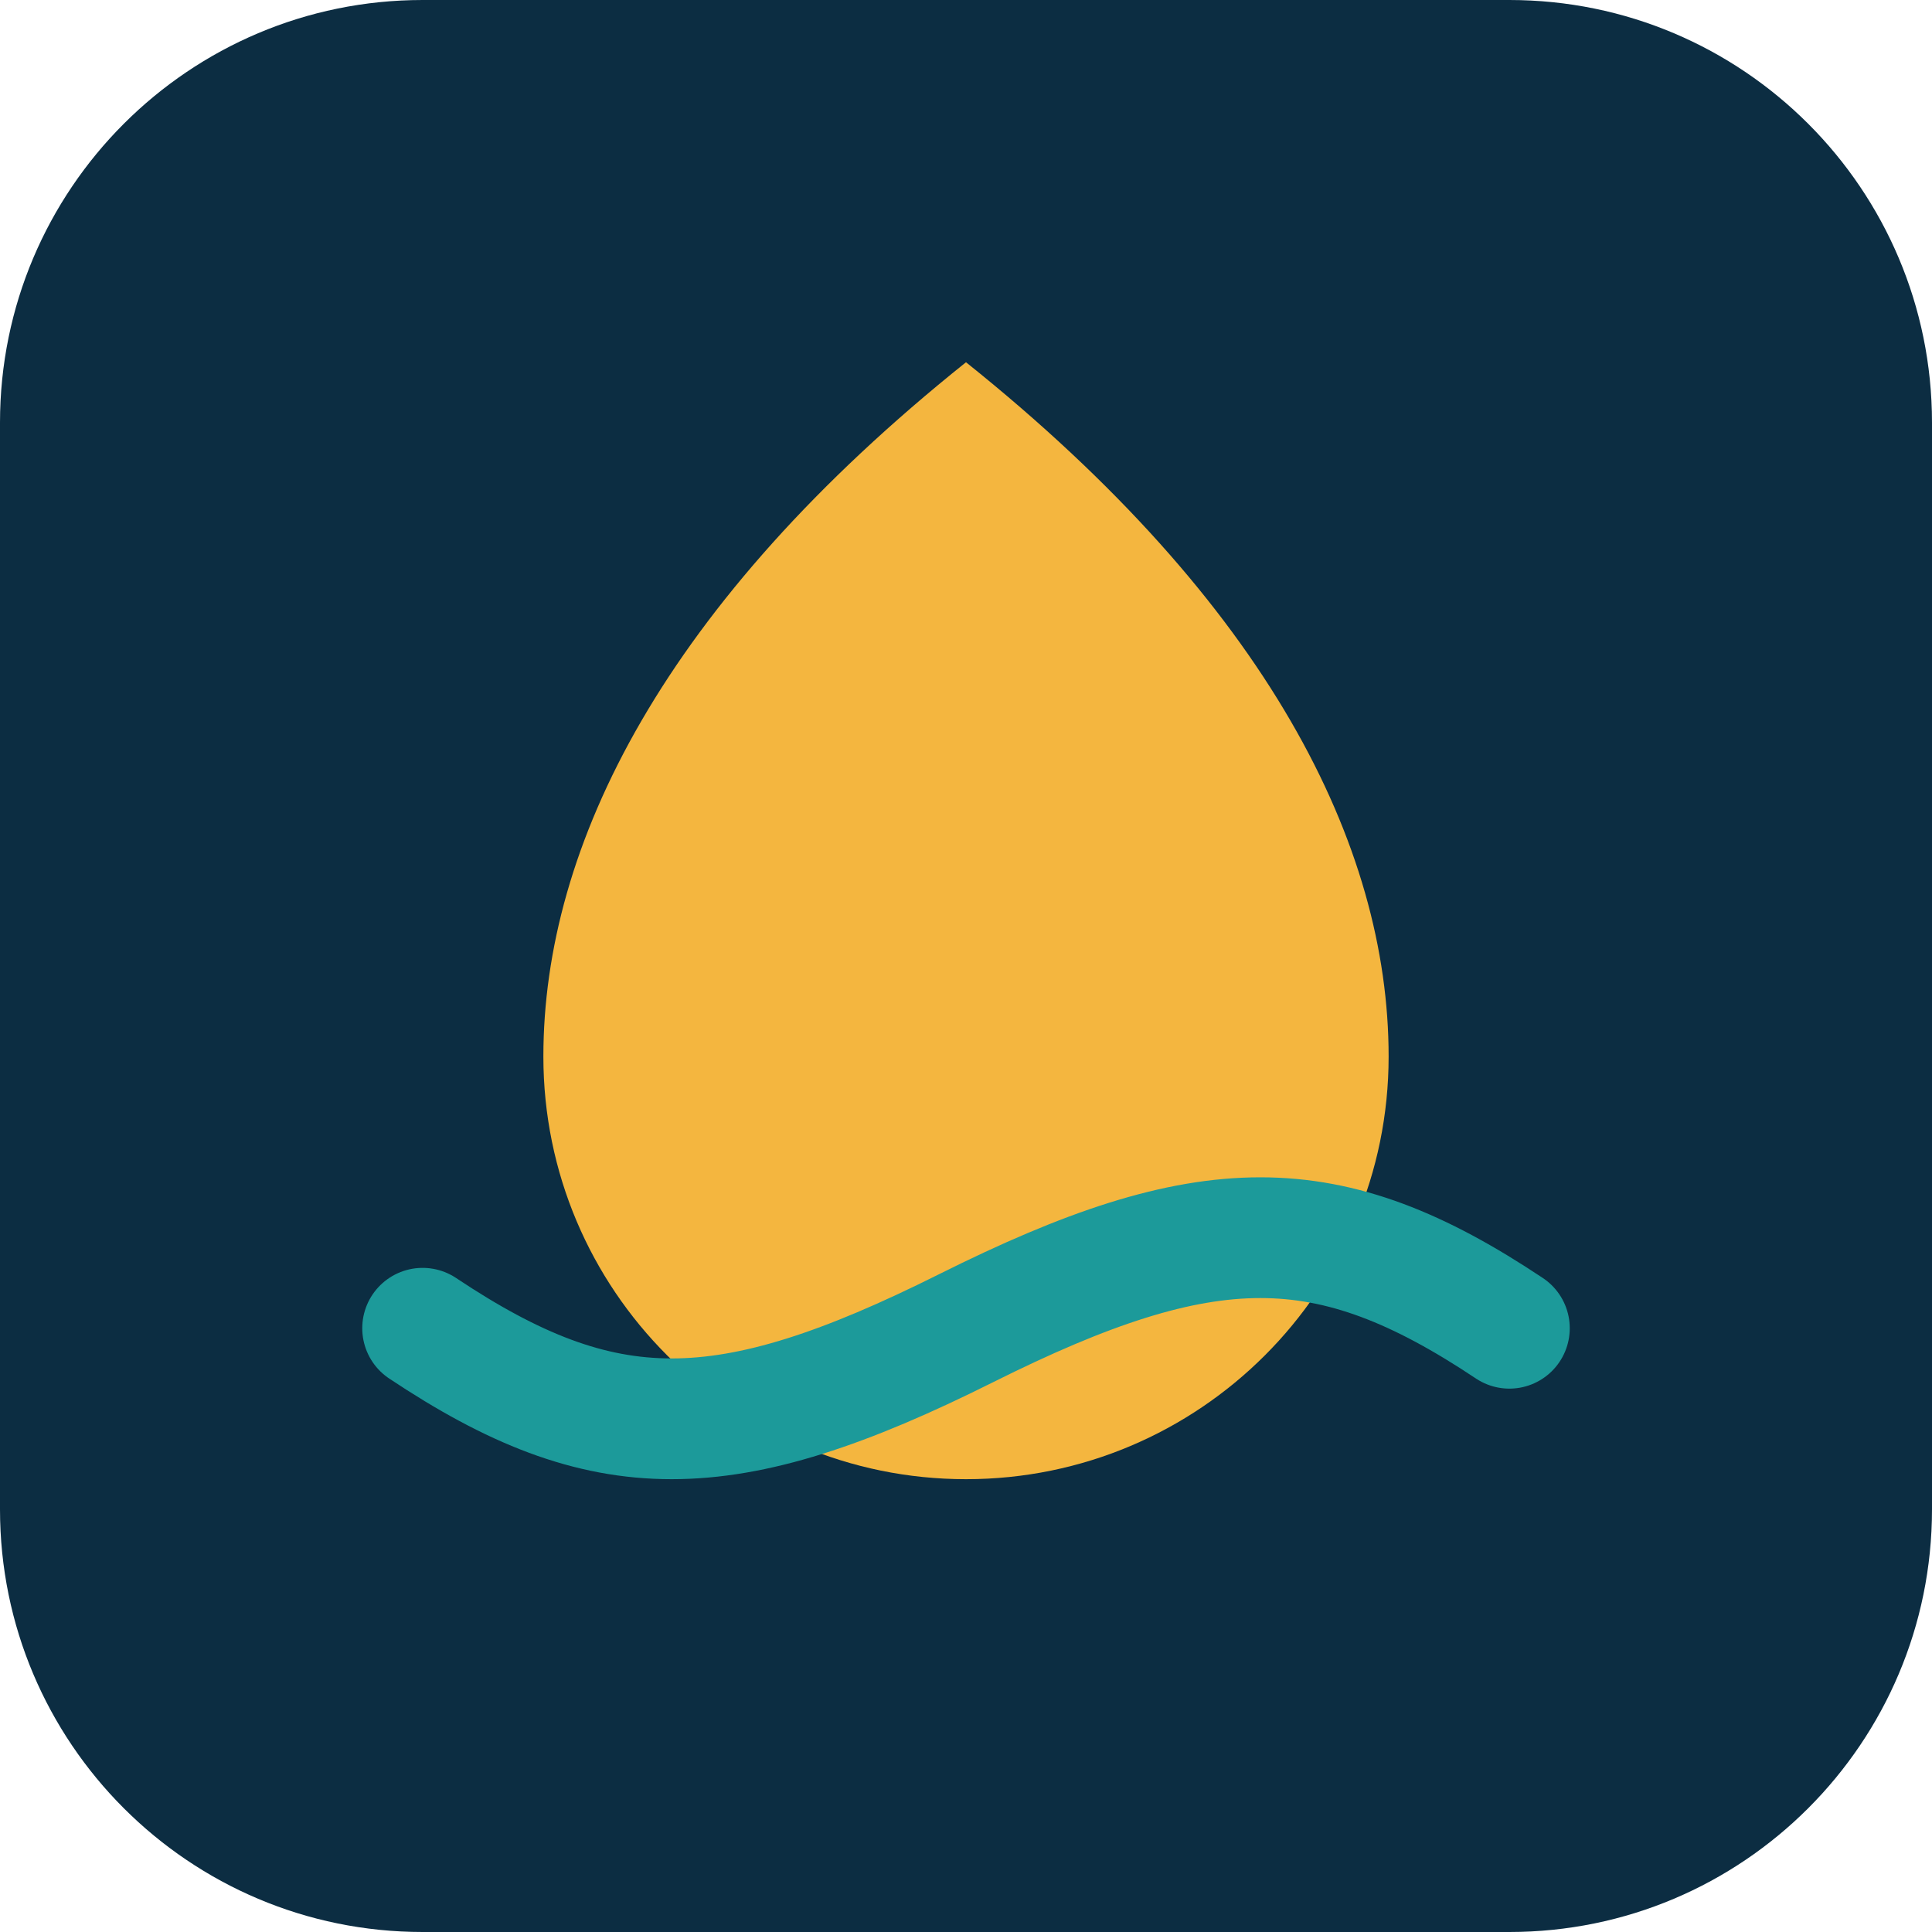
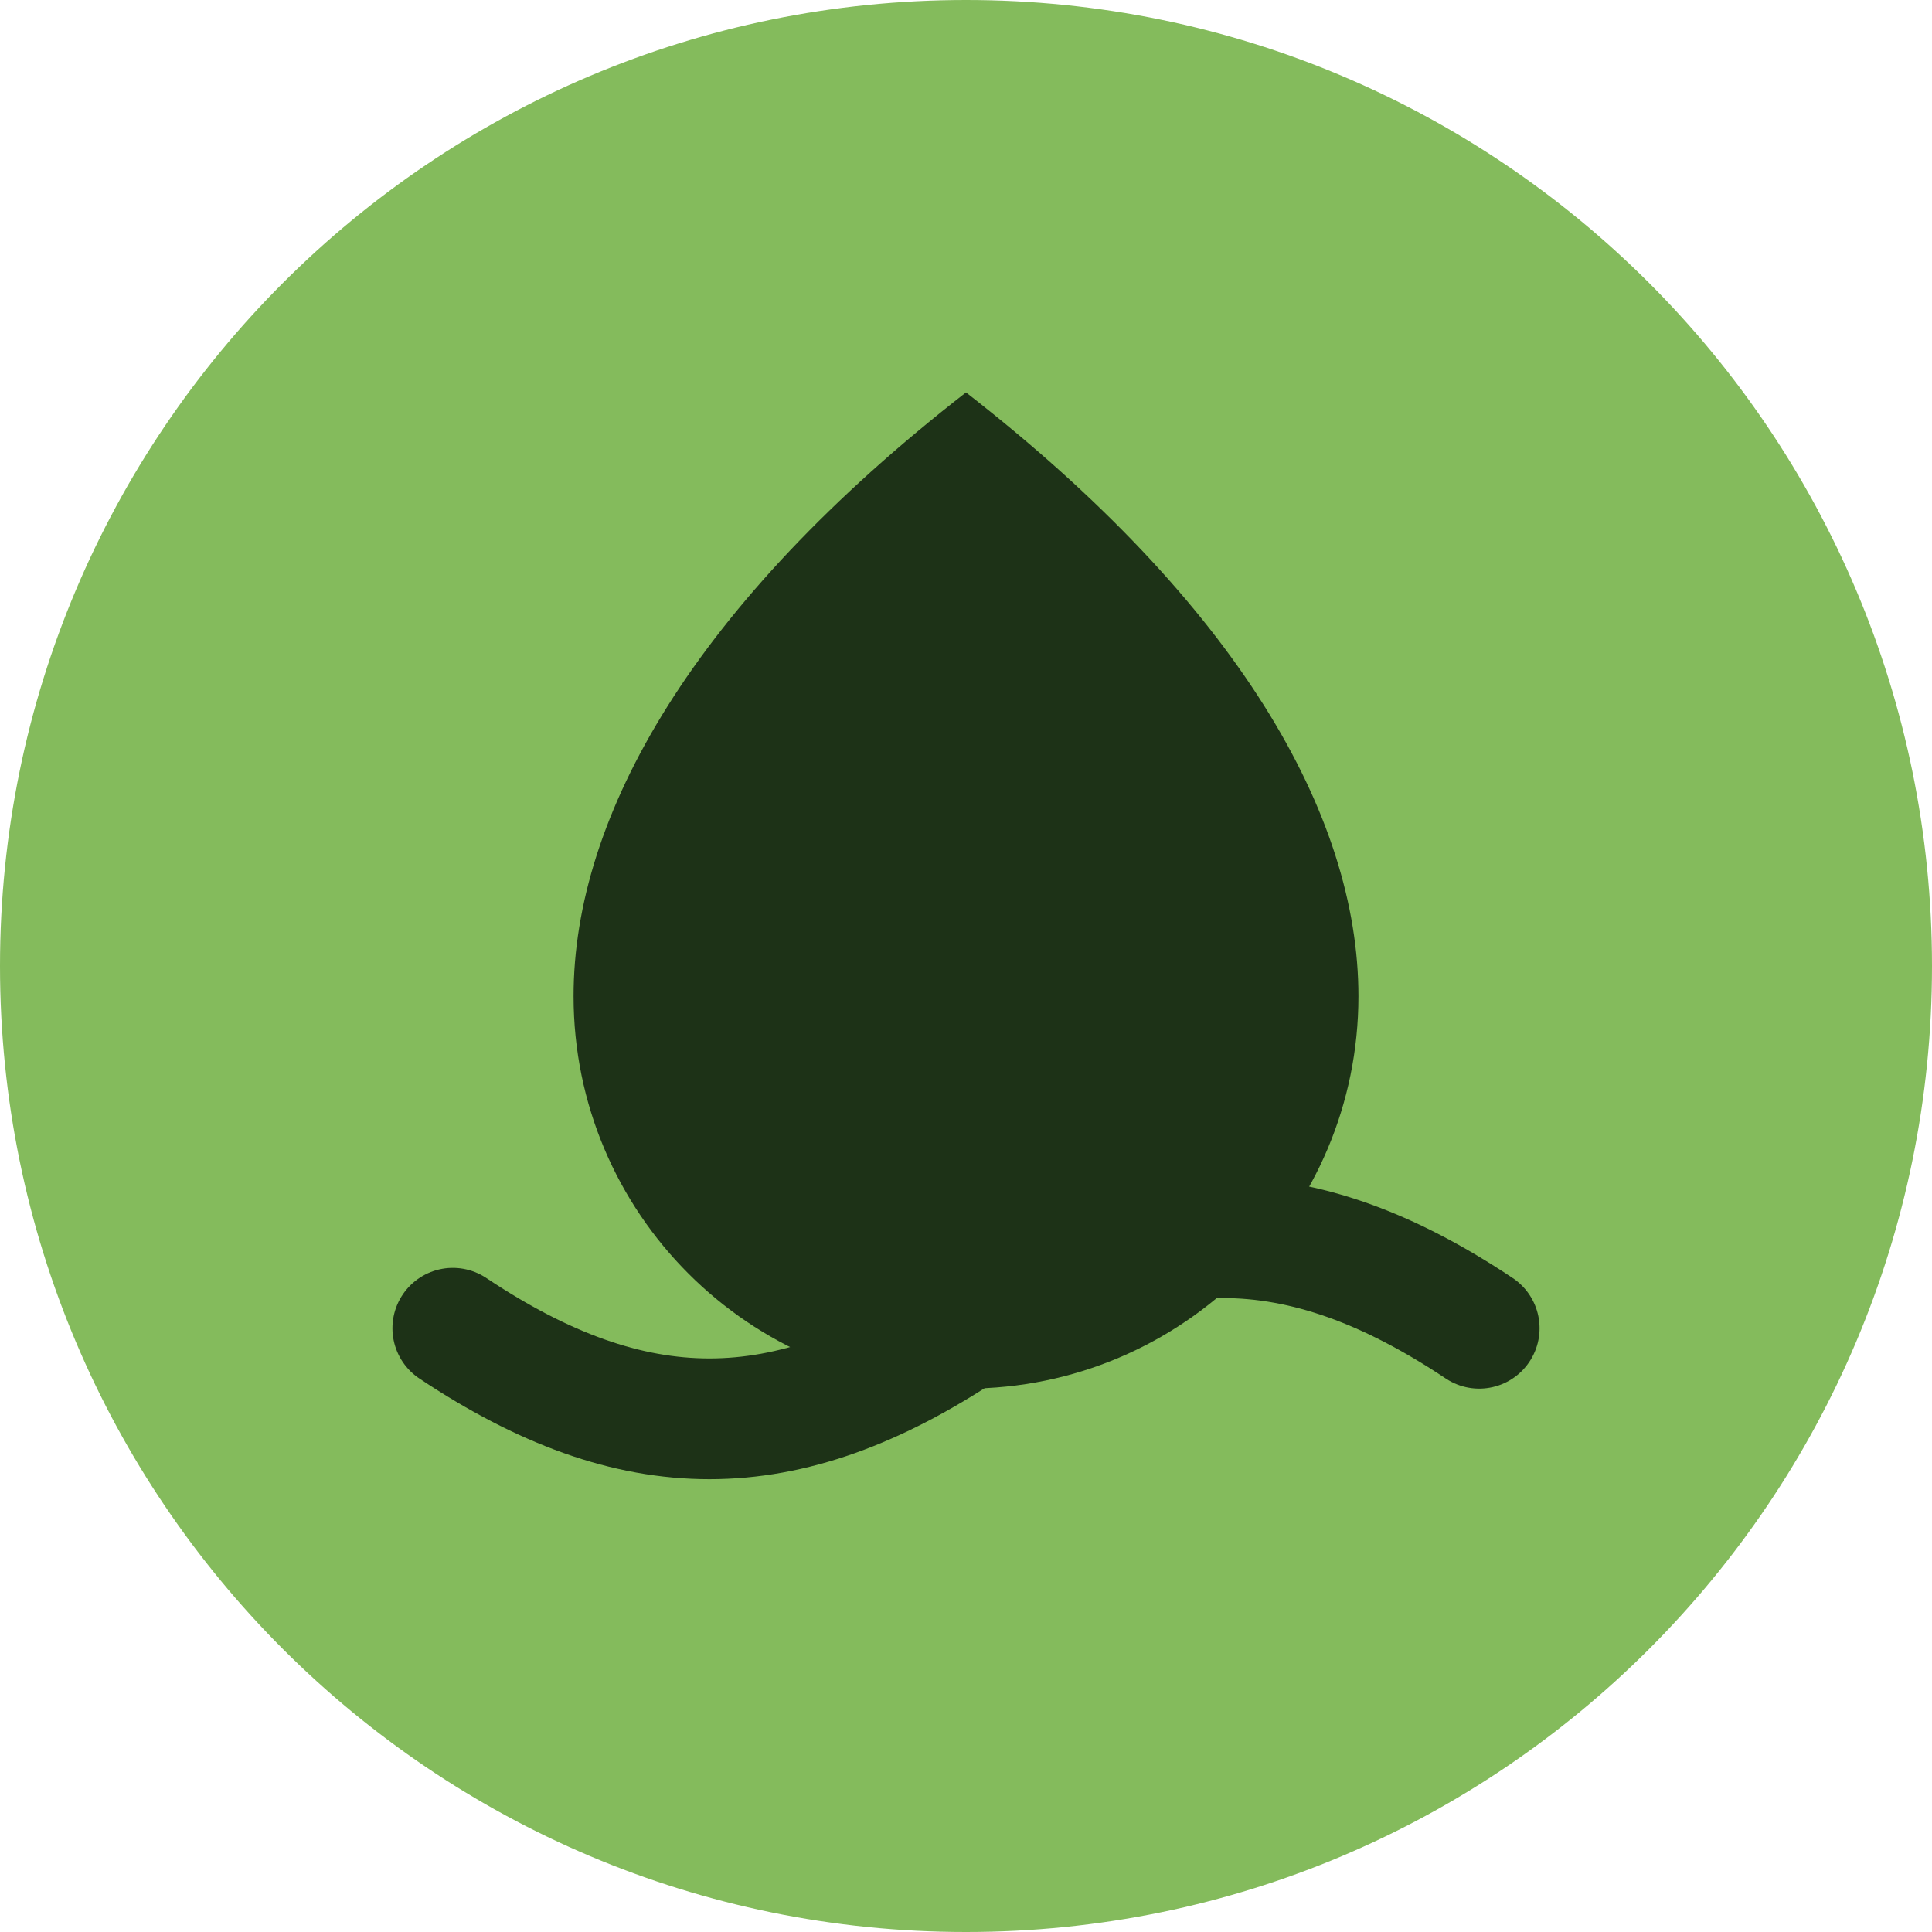
<svg xmlns="http://www.w3.org/2000/svg" viewBox="0 0 64 64">
-   <rect width="64" height="64" rx="14" fill="#0C2D42" />
-   <path d="M32 12c10 8 14 16 14 23a14 14 0 0 1-28 0c0-7 4-15 14-23Z" fill="#F4B63F" />
-   <path d="M14 44c6 4 10 4 18 0s12-4 18 0" fill="none" stroke="#1C9A9A" stroke-width="4" stroke-linecap="round" />
+   <circle cx="32" cy="32" r="32" fill="#84BB5C" />
+   <path d="M32 13c9 7 13 14 13 20a13 13 0 0 1-26 0c0-6 4-13 13-20Z" fill="#1D3217" />
+   <path d="M15 44c6 4 11 4 17 0s11-4 17 0" fill="none" stroke="#1D3217" stroke-width="4" stroke-linecap="round" />
</svg>
